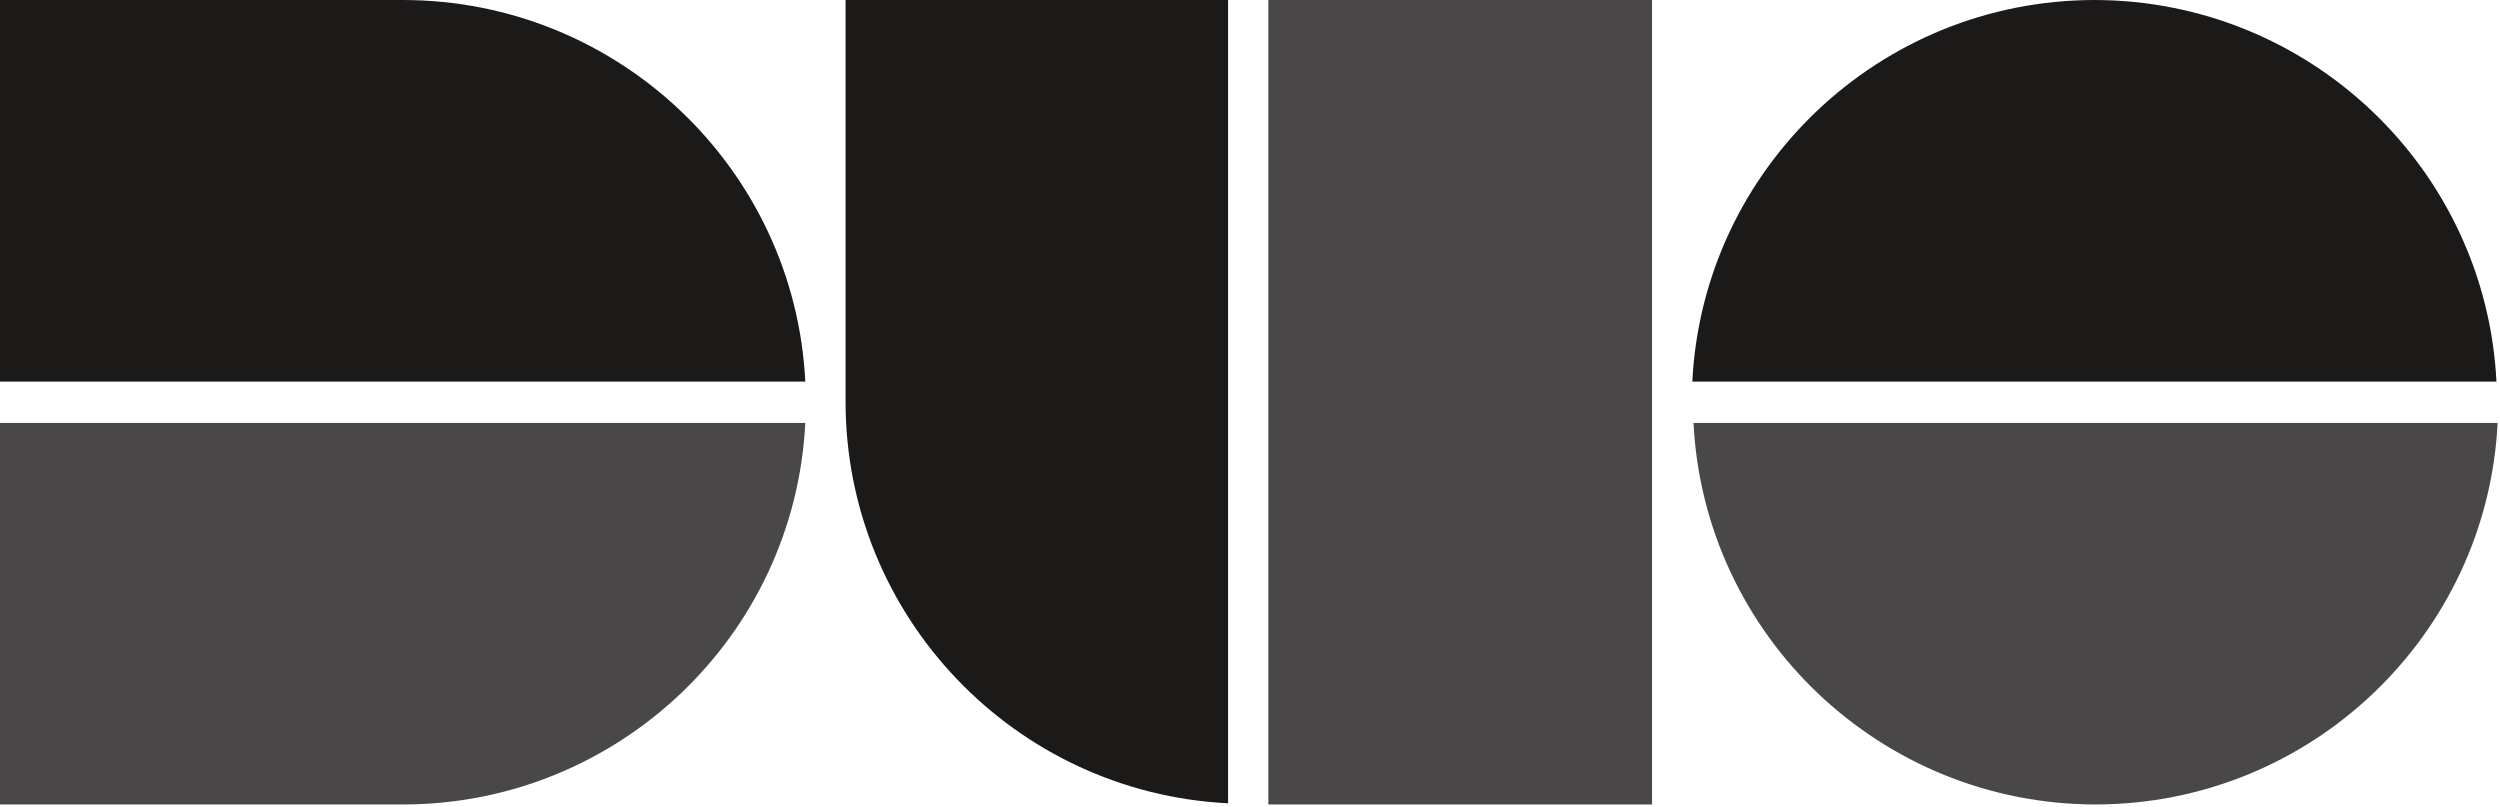
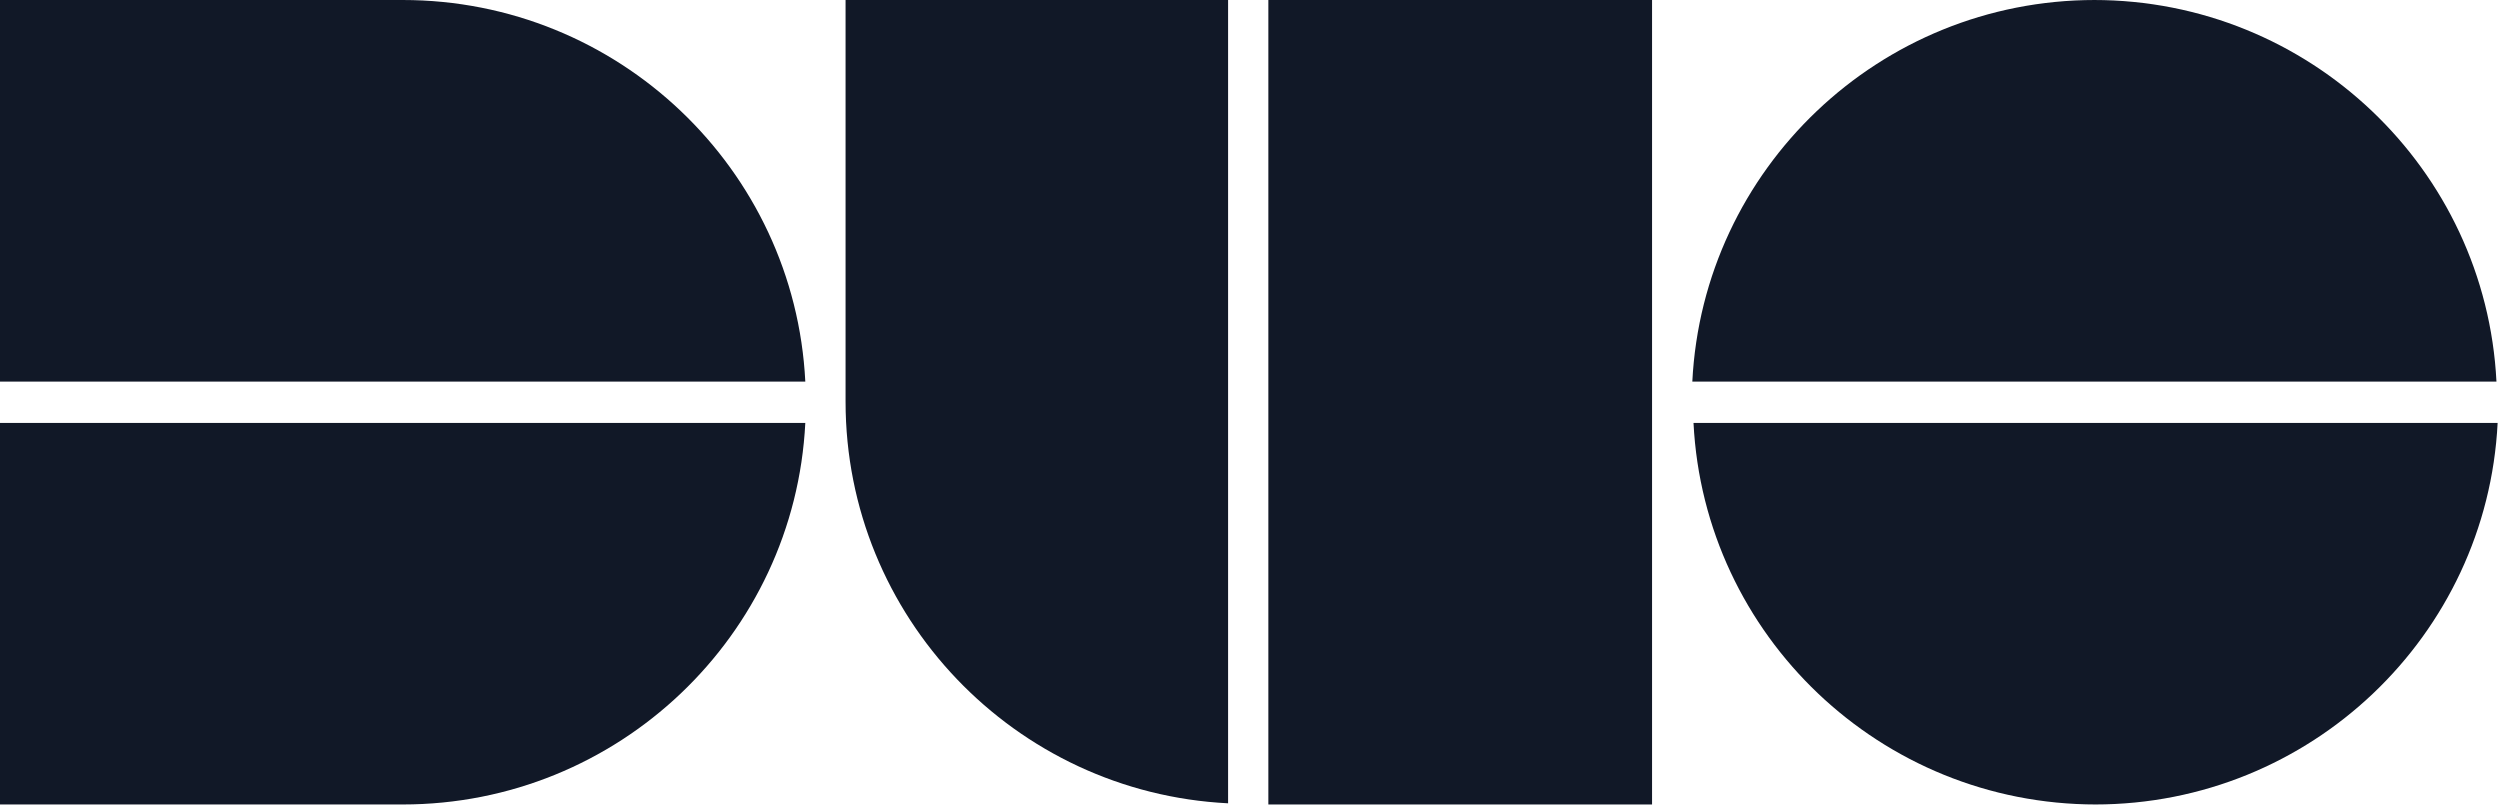
<svg xmlns="http://www.w3.org/2000/svg" width="186" height="60" viewBox="0 0 186 60" fill="none">
-   <path opacity="0.8" d="M0 59.853H29.957C45.993 59.853 59.122 47.285 59.915 31.465H0V59.853Z" fill="#1C1919" />
-   <path d="M29.957 0H0V28.389H59.915C59.122 12.568 45.993 0 29.957 0Z" fill="#1C1919" />
-   <path d="M155.866 0C139.83 0 126.702 12.568 125.909 28.389H185.736C184.943 12.568 171.814 0 155.778 0" fill="#1C1919" />
-   <path opacity="0.8" d="M155.866 59.853C171.902 59.853 185.031 47.285 185.824 31.465H125.997C126.79 47.285 139.919 59.853 155.955 59.853" fill="#1C1919" />
-   <path d="M62.91 0V29.883C62.91 45.879 75.51 58.975 91.37 59.766V0H62.91Z" fill="#1C1919" />
-   <path opacity="0.8" d="M94.366 0V59.853H122.913V29.883V0H94.366Z" fill="#1C1919" />
+   <path d="M0 59.853H29.957C45.993 59.853 59.122 47.285 59.915 31.465H0V59.853Z" fill="#111827" />
+   <path d="M29.957 0H0V28.389H59.915C59.122 12.568 45.993 0 29.957 0Z" fill="#111827" />
+   <path d="M155.866 0C139.83 0 126.702 12.568 125.909 28.389H185.736C184.943 12.568 171.814 0 155.778 0" fill="#111827" />
+   <path d="M155.866 59.853C171.902 59.853 185.031 47.285 185.824 31.465H125.997C126.79 47.285 139.919 59.853 155.955 59.853" fill="#111827" />
+   <path d="M62.91 0V29.883C62.91 45.879 75.51 58.975 91.37 59.766V0H62.91Z" fill="#111827" />
+   <path d="M94.366 0V59.853H122.913V29.883V0H94.366Z" fill="#111827" />
</svg>
